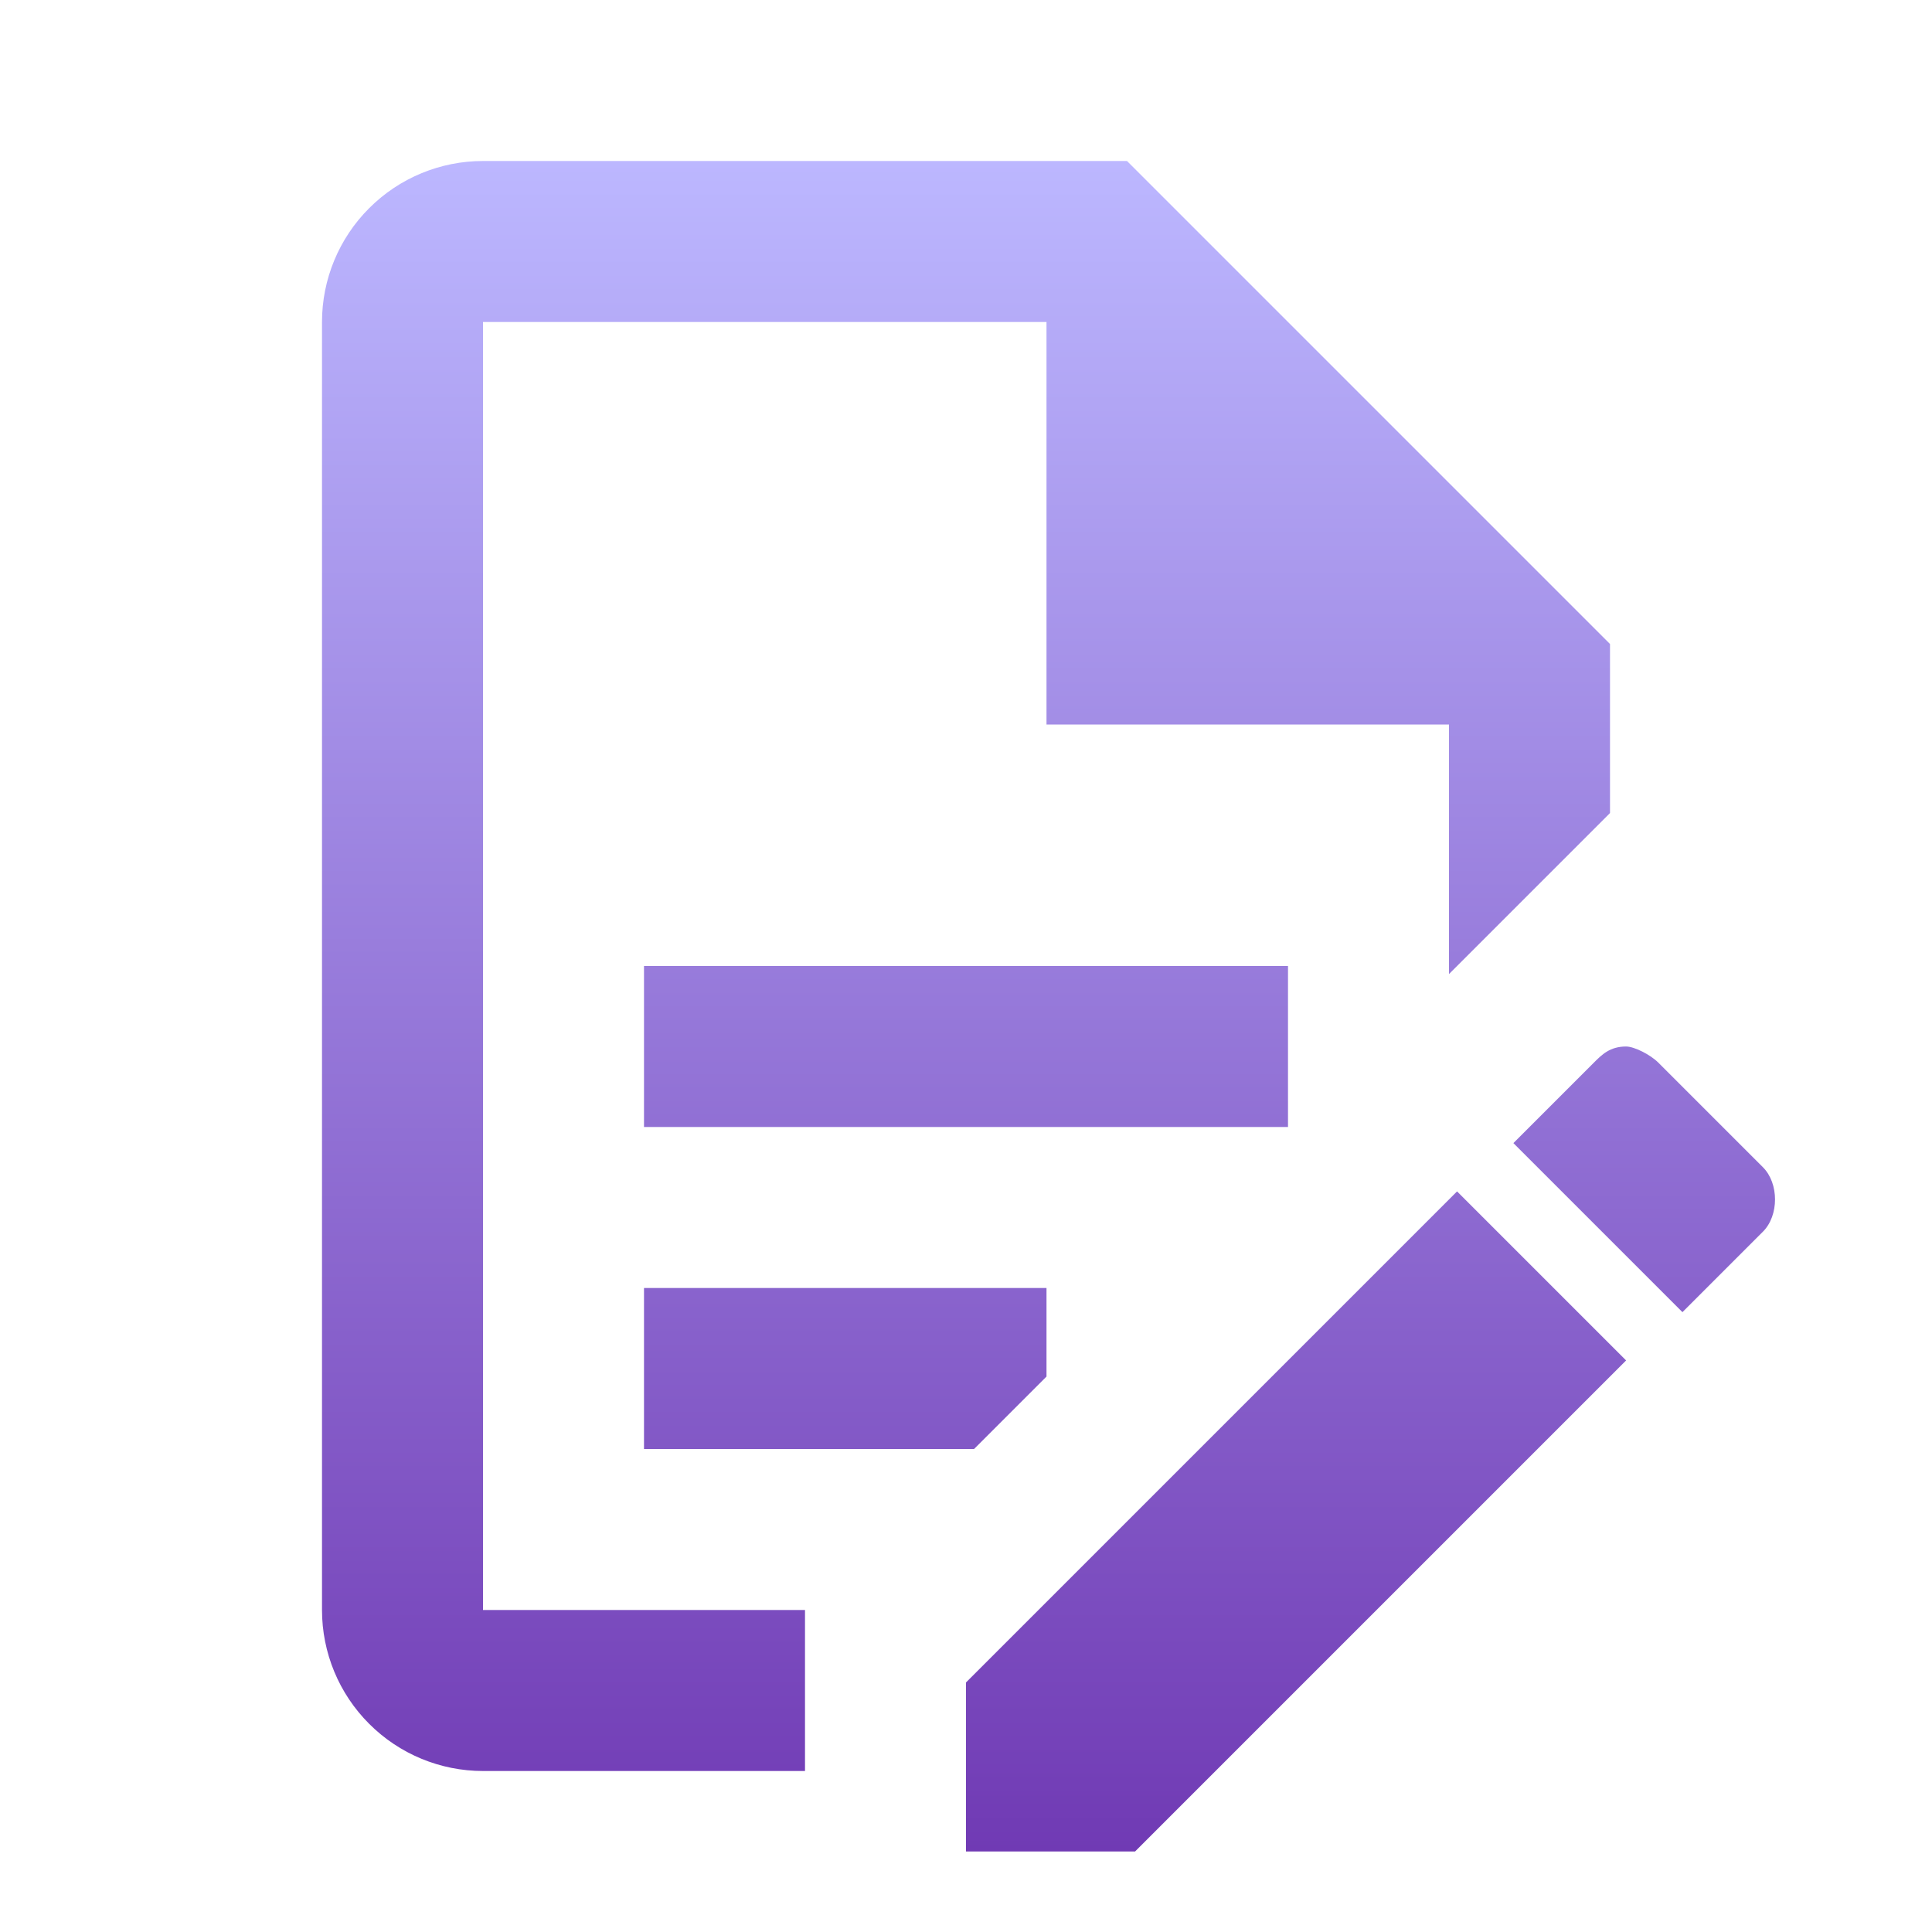
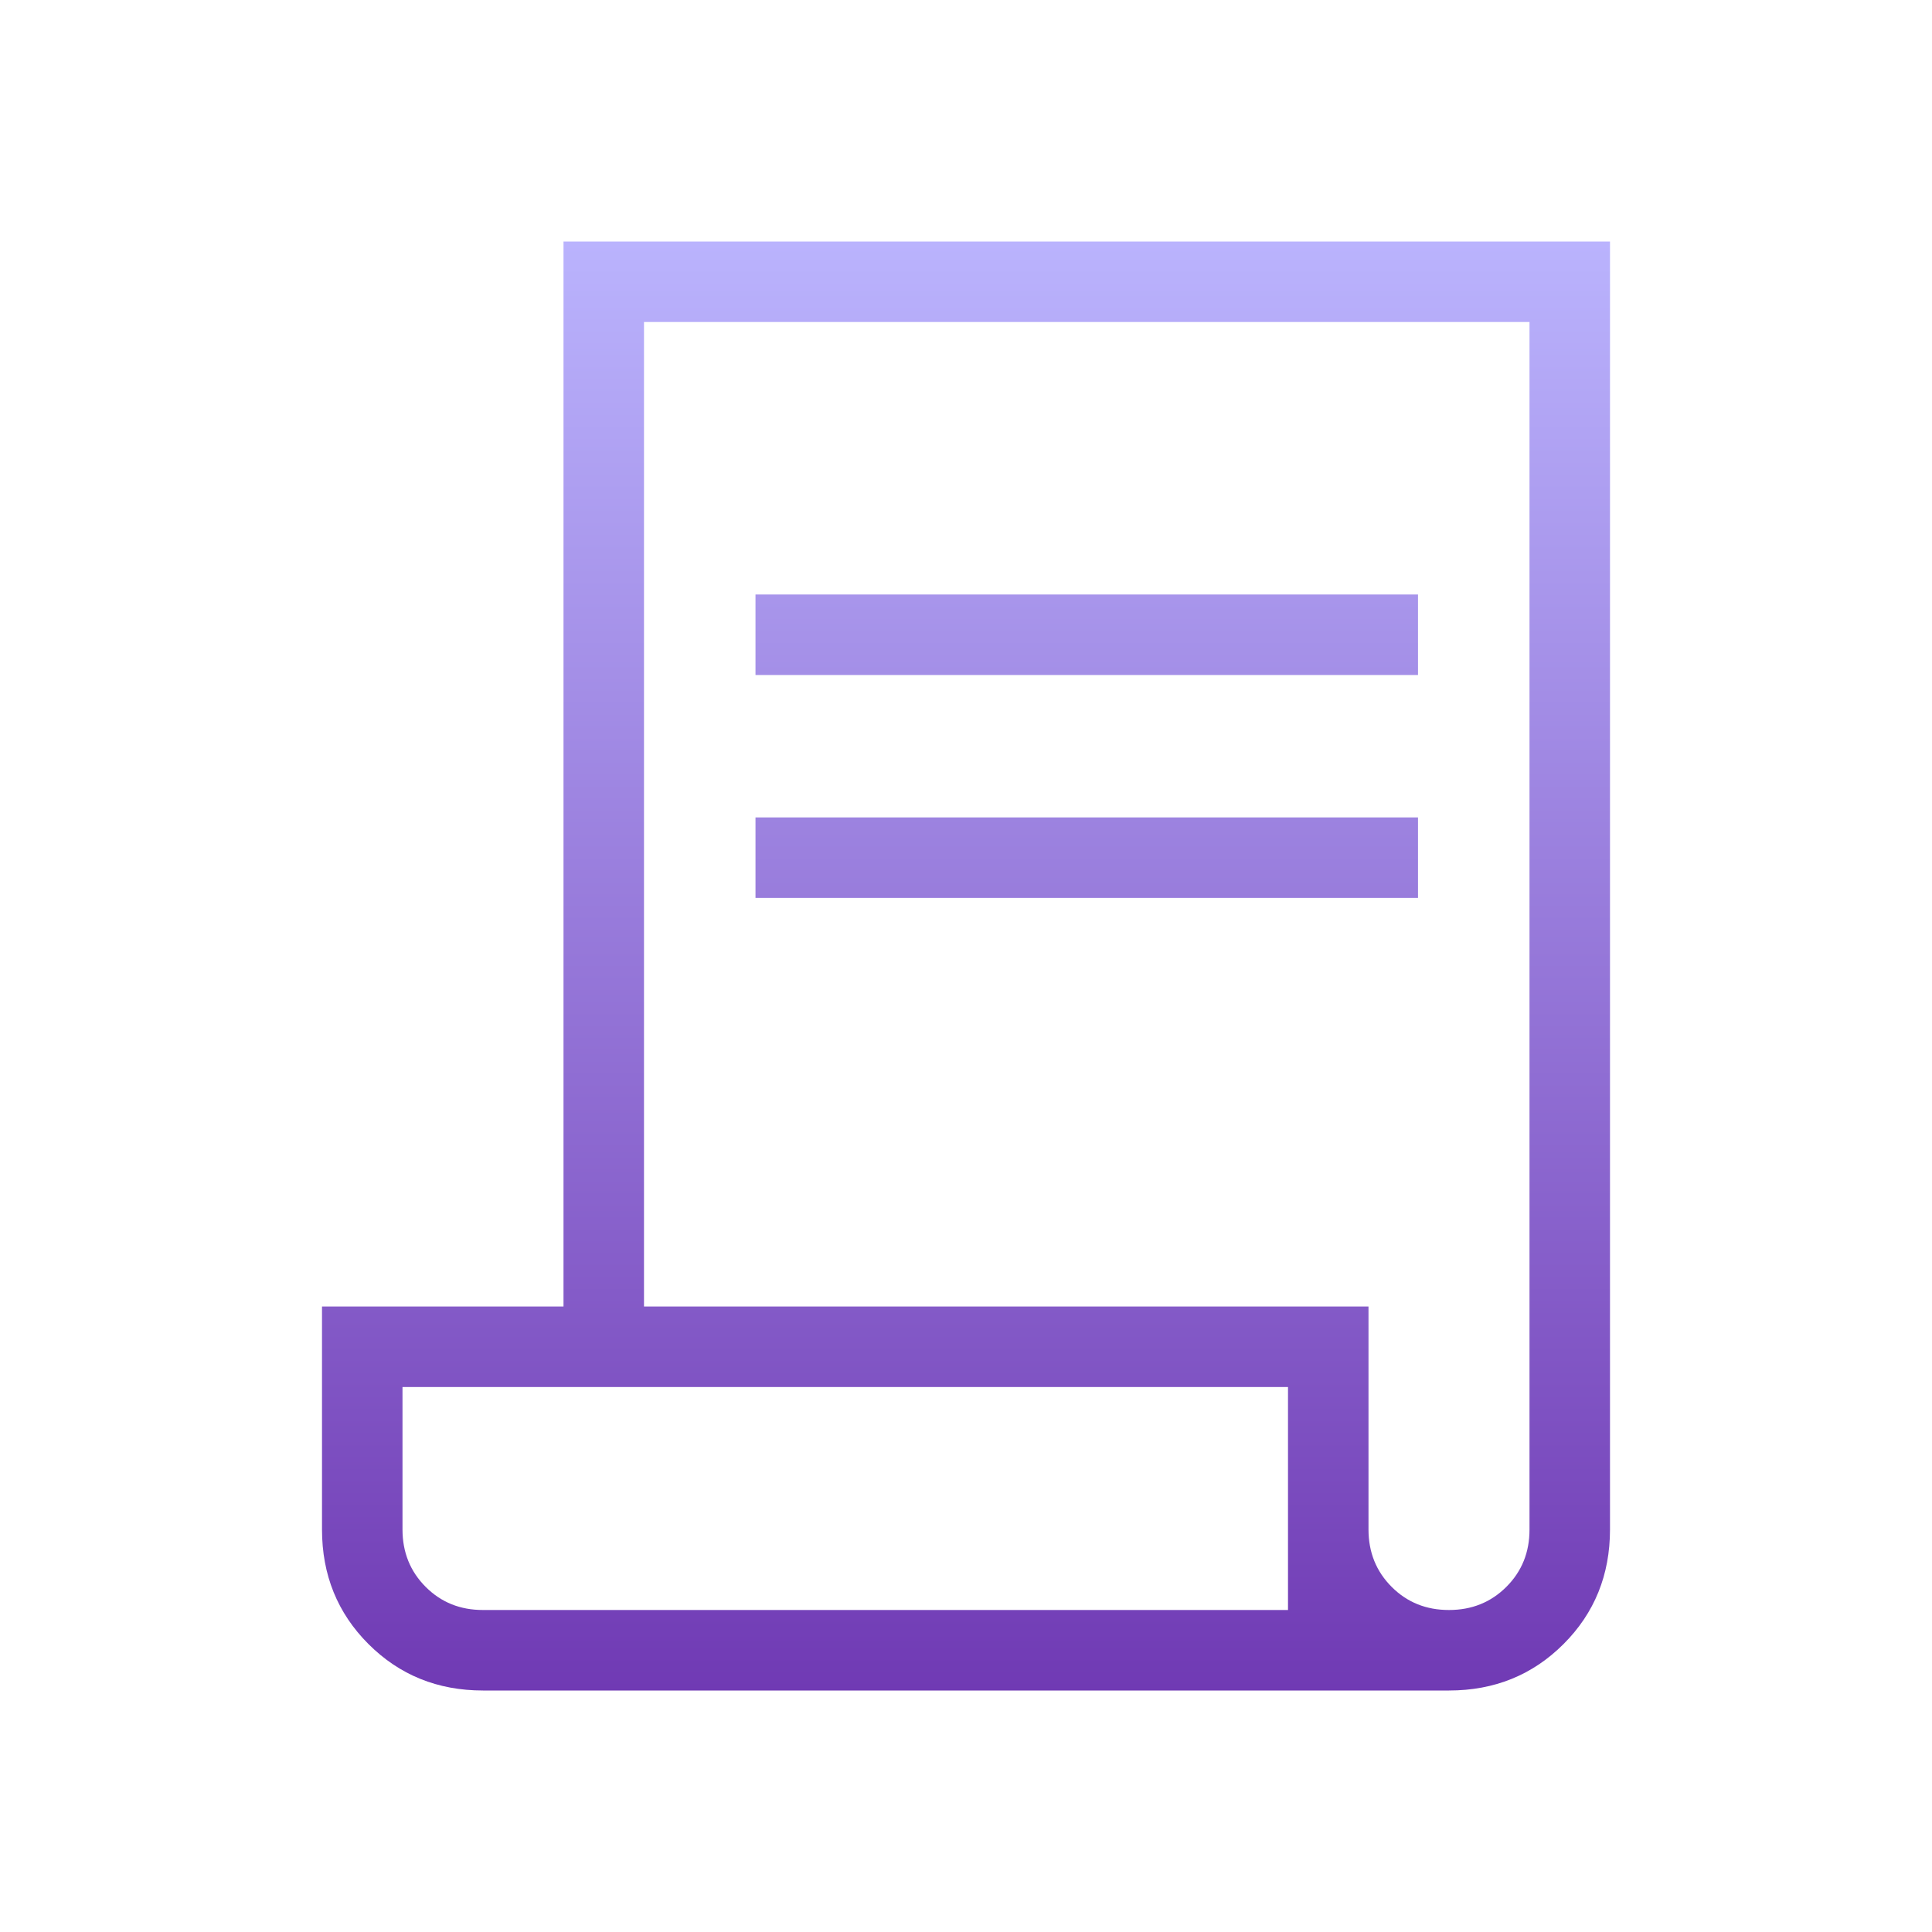
- <svg xmlns="http://www.w3.org/2000/svg" width="48" height="48" viewBox="0 0 48 48" fill="none">
-   <path d="M16 24H32V28H16V24ZM20 40H12V8H26V18H36V24.2L40 20.2V16L28 4H12C10.939 4 9.922 4.421 9.172 5.172C8.421 5.922 8 6.939 8 8V40C8 41.061 8.421 42.078 9.172 42.828C9.922 43.579 10.939 44 12 44H20V40ZM16 36H24.2L26 34.2V32H16V36ZM40.4 26C40.6 26 41 26.2 41.2 26.4L43.8 29C44.2 29.4 44.2 30.2 43.8 30.6L41.8 32.6L37.6 28.4L39.6 26.4C39.8 26.2 40 26 40.4 26ZM40.4 33.8L28.2 46H24V41.8L36.2 29.6L40.4 33.8Z" fill="url(#paint0_linear_31_32)" />
+ <svg xmlns="http://www.w3.org/2000/svg" width="45" height="45" viewBox="0 0 45 45" fill="none">
+   <path d="M11.25 39.375C10.193 39.375 9.303 39.014 8.582 38.293C7.861 37.572 7.5 36.682 7.5 35.625V30.431H13.125V5.625H37.5V35.625C37.5 36.682 37.139 37.572 36.418 38.293C35.697 39.014 34.807 39.375 33.75 39.375H11.25ZM33.75 37.5C34.281 37.5 34.727 37.32 35.087 36.96C35.447 36.6 35.626 36.155 35.625 35.625V7.5H15V30.431H31.875V35.625C31.875 36.156 32.055 36.602 32.415 36.962C32.775 37.322 33.22 37.501 33.75 37.5ZM17.597 15.722V13.847H33.028V15.722H17.597ZM17.597 20.914V19.039H33.028V20.914H17.597ZM11.25 37.5H30V32.306H9.375V35.625C9.375 36.156 9.555 36.602 9.915 36.962C10.275 37.322 10.72 37.501 11.25 37.5ZM11.25 37.5H9.375H30H11.25Z" fill="url(#paint0_linear_31_32)" />
  <defs>
-     <linearGradient id="paint0_linear_31_32" x1="26.05" y1="4" x2="26.05" y2="46" gradientUnits="userSpaceOnUse">
-       <stop stop-color="#BCB7FF" />
+     <linearGradient id="paint0_linear_31_32" x1="22.5" y1="5.625" x2="22.5" y2="39.375" gradientUnits="userSpaceOnUse">
+       <stop stop-color="#BAB3FD" />
      <stop offset="1" stop-color="#703AB4" />
    </linearGradient>
  </defs>
</svg>
